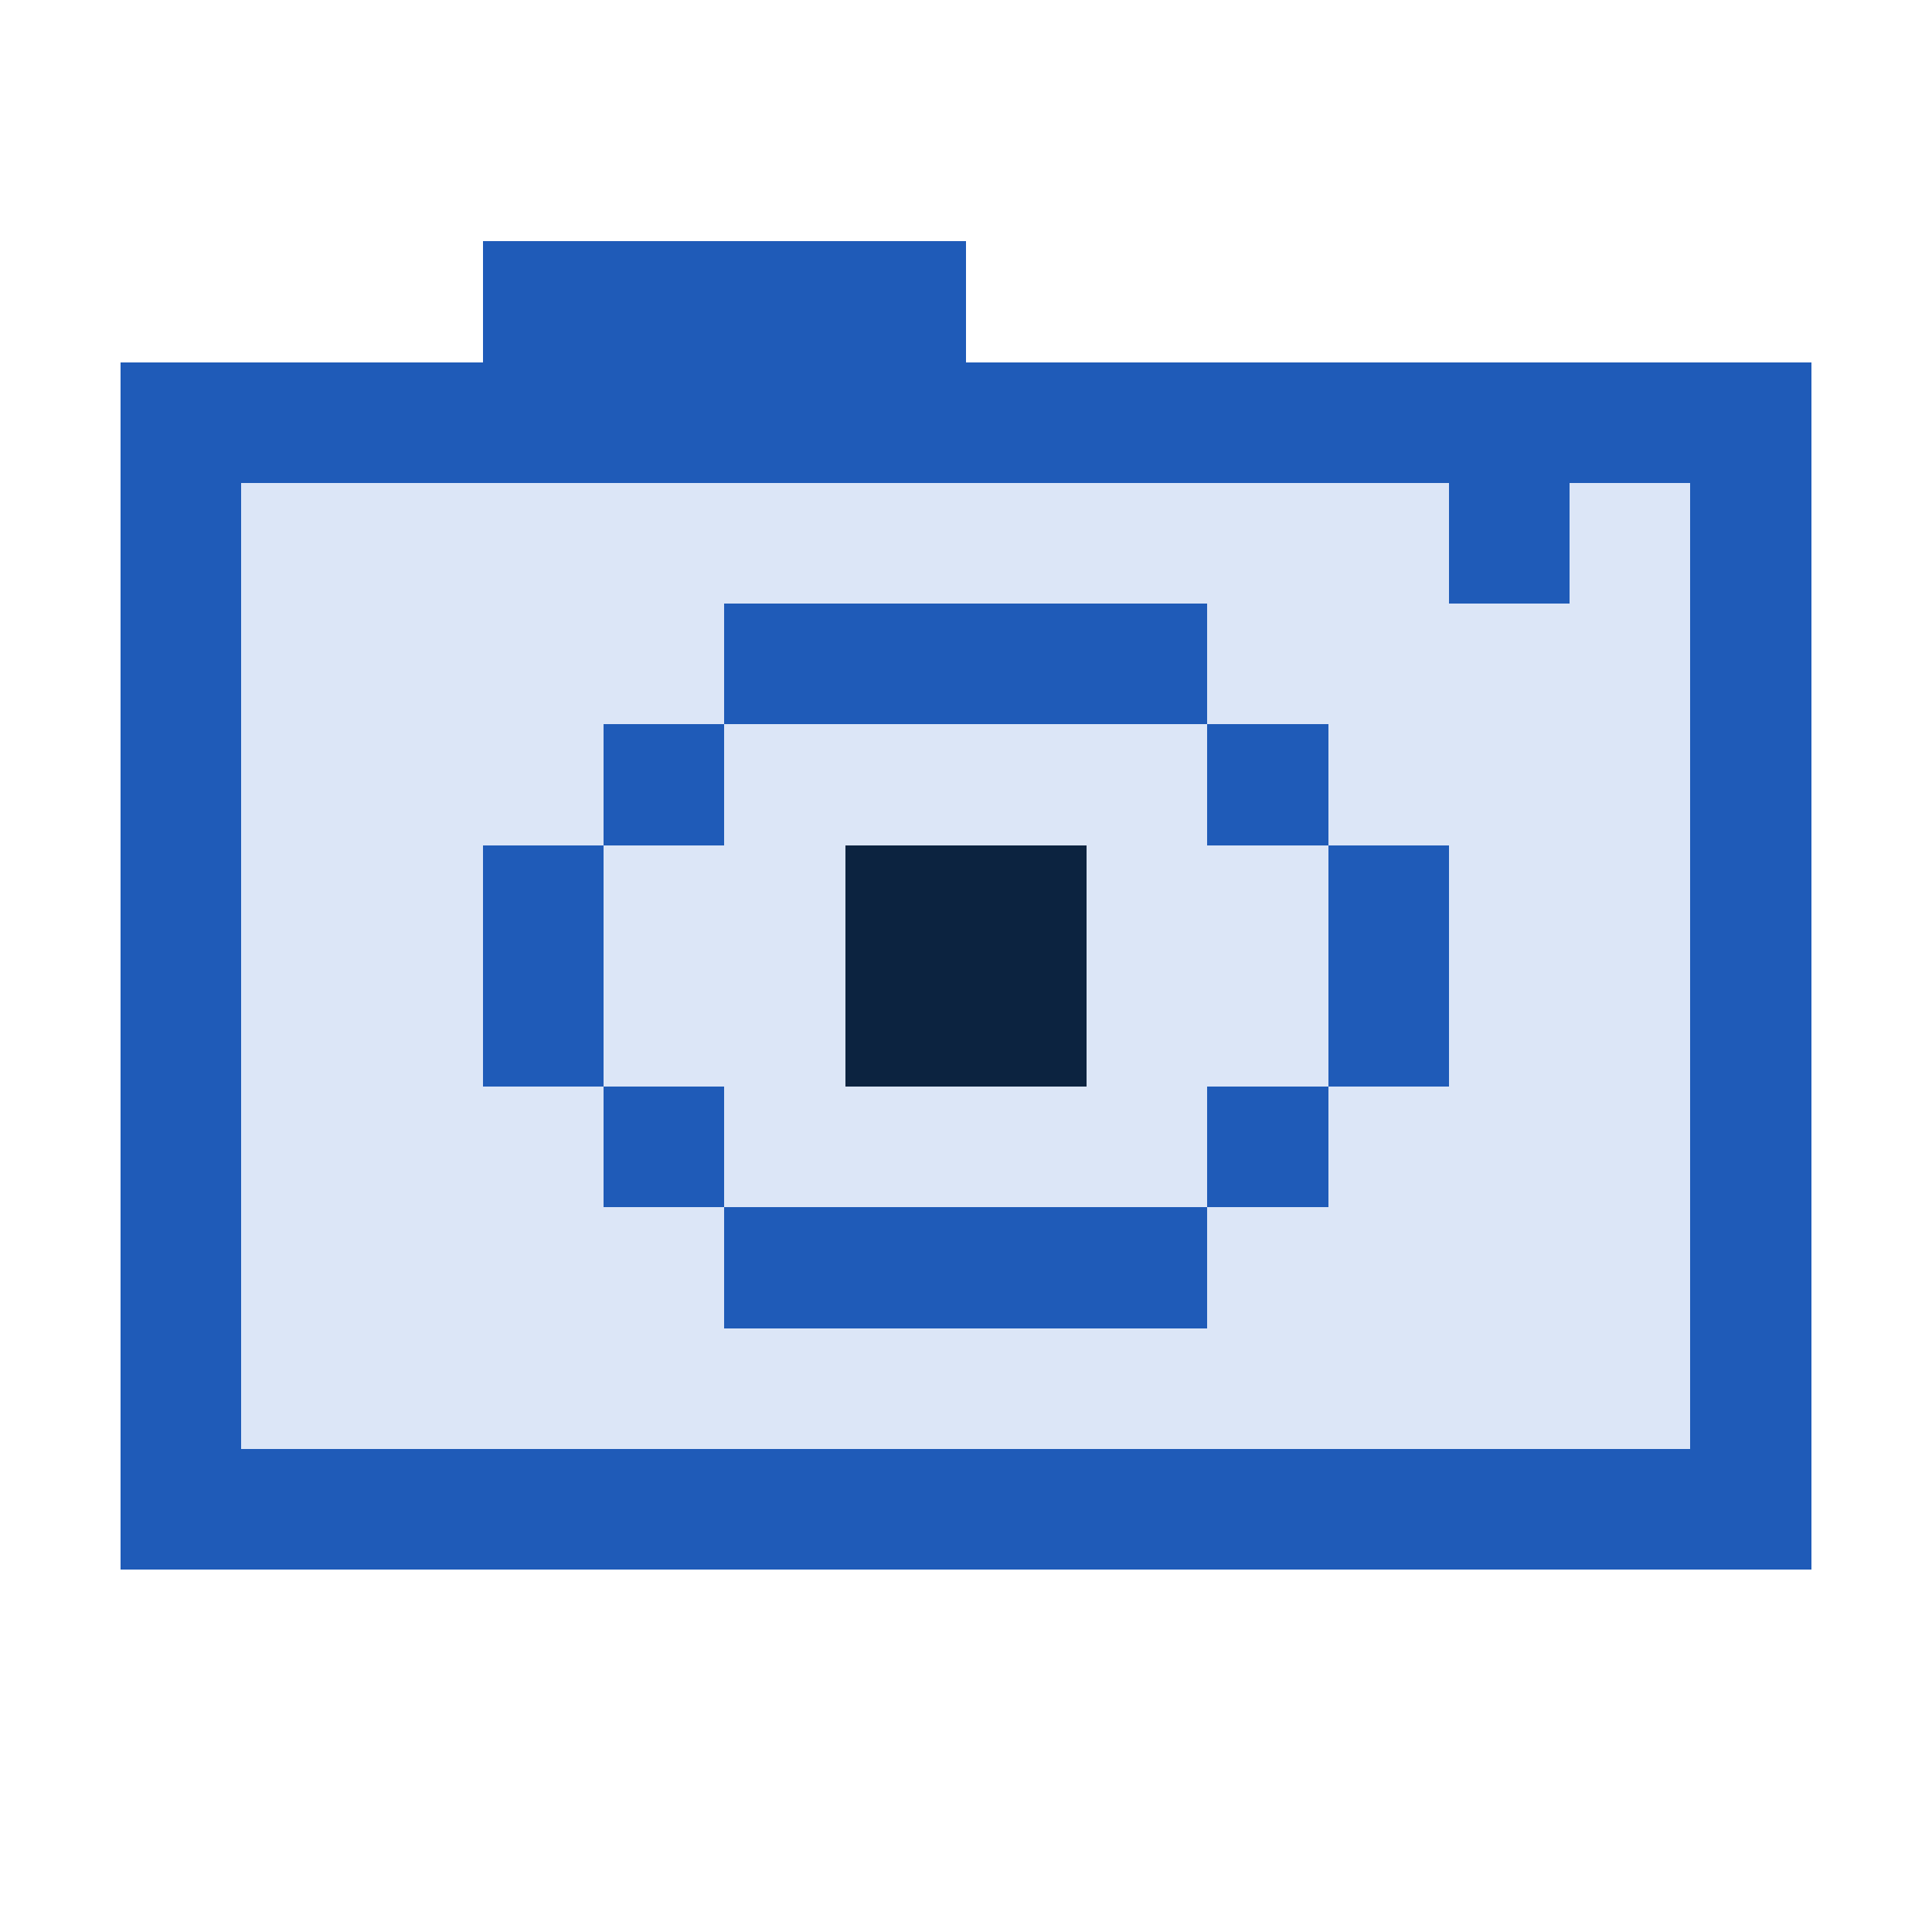
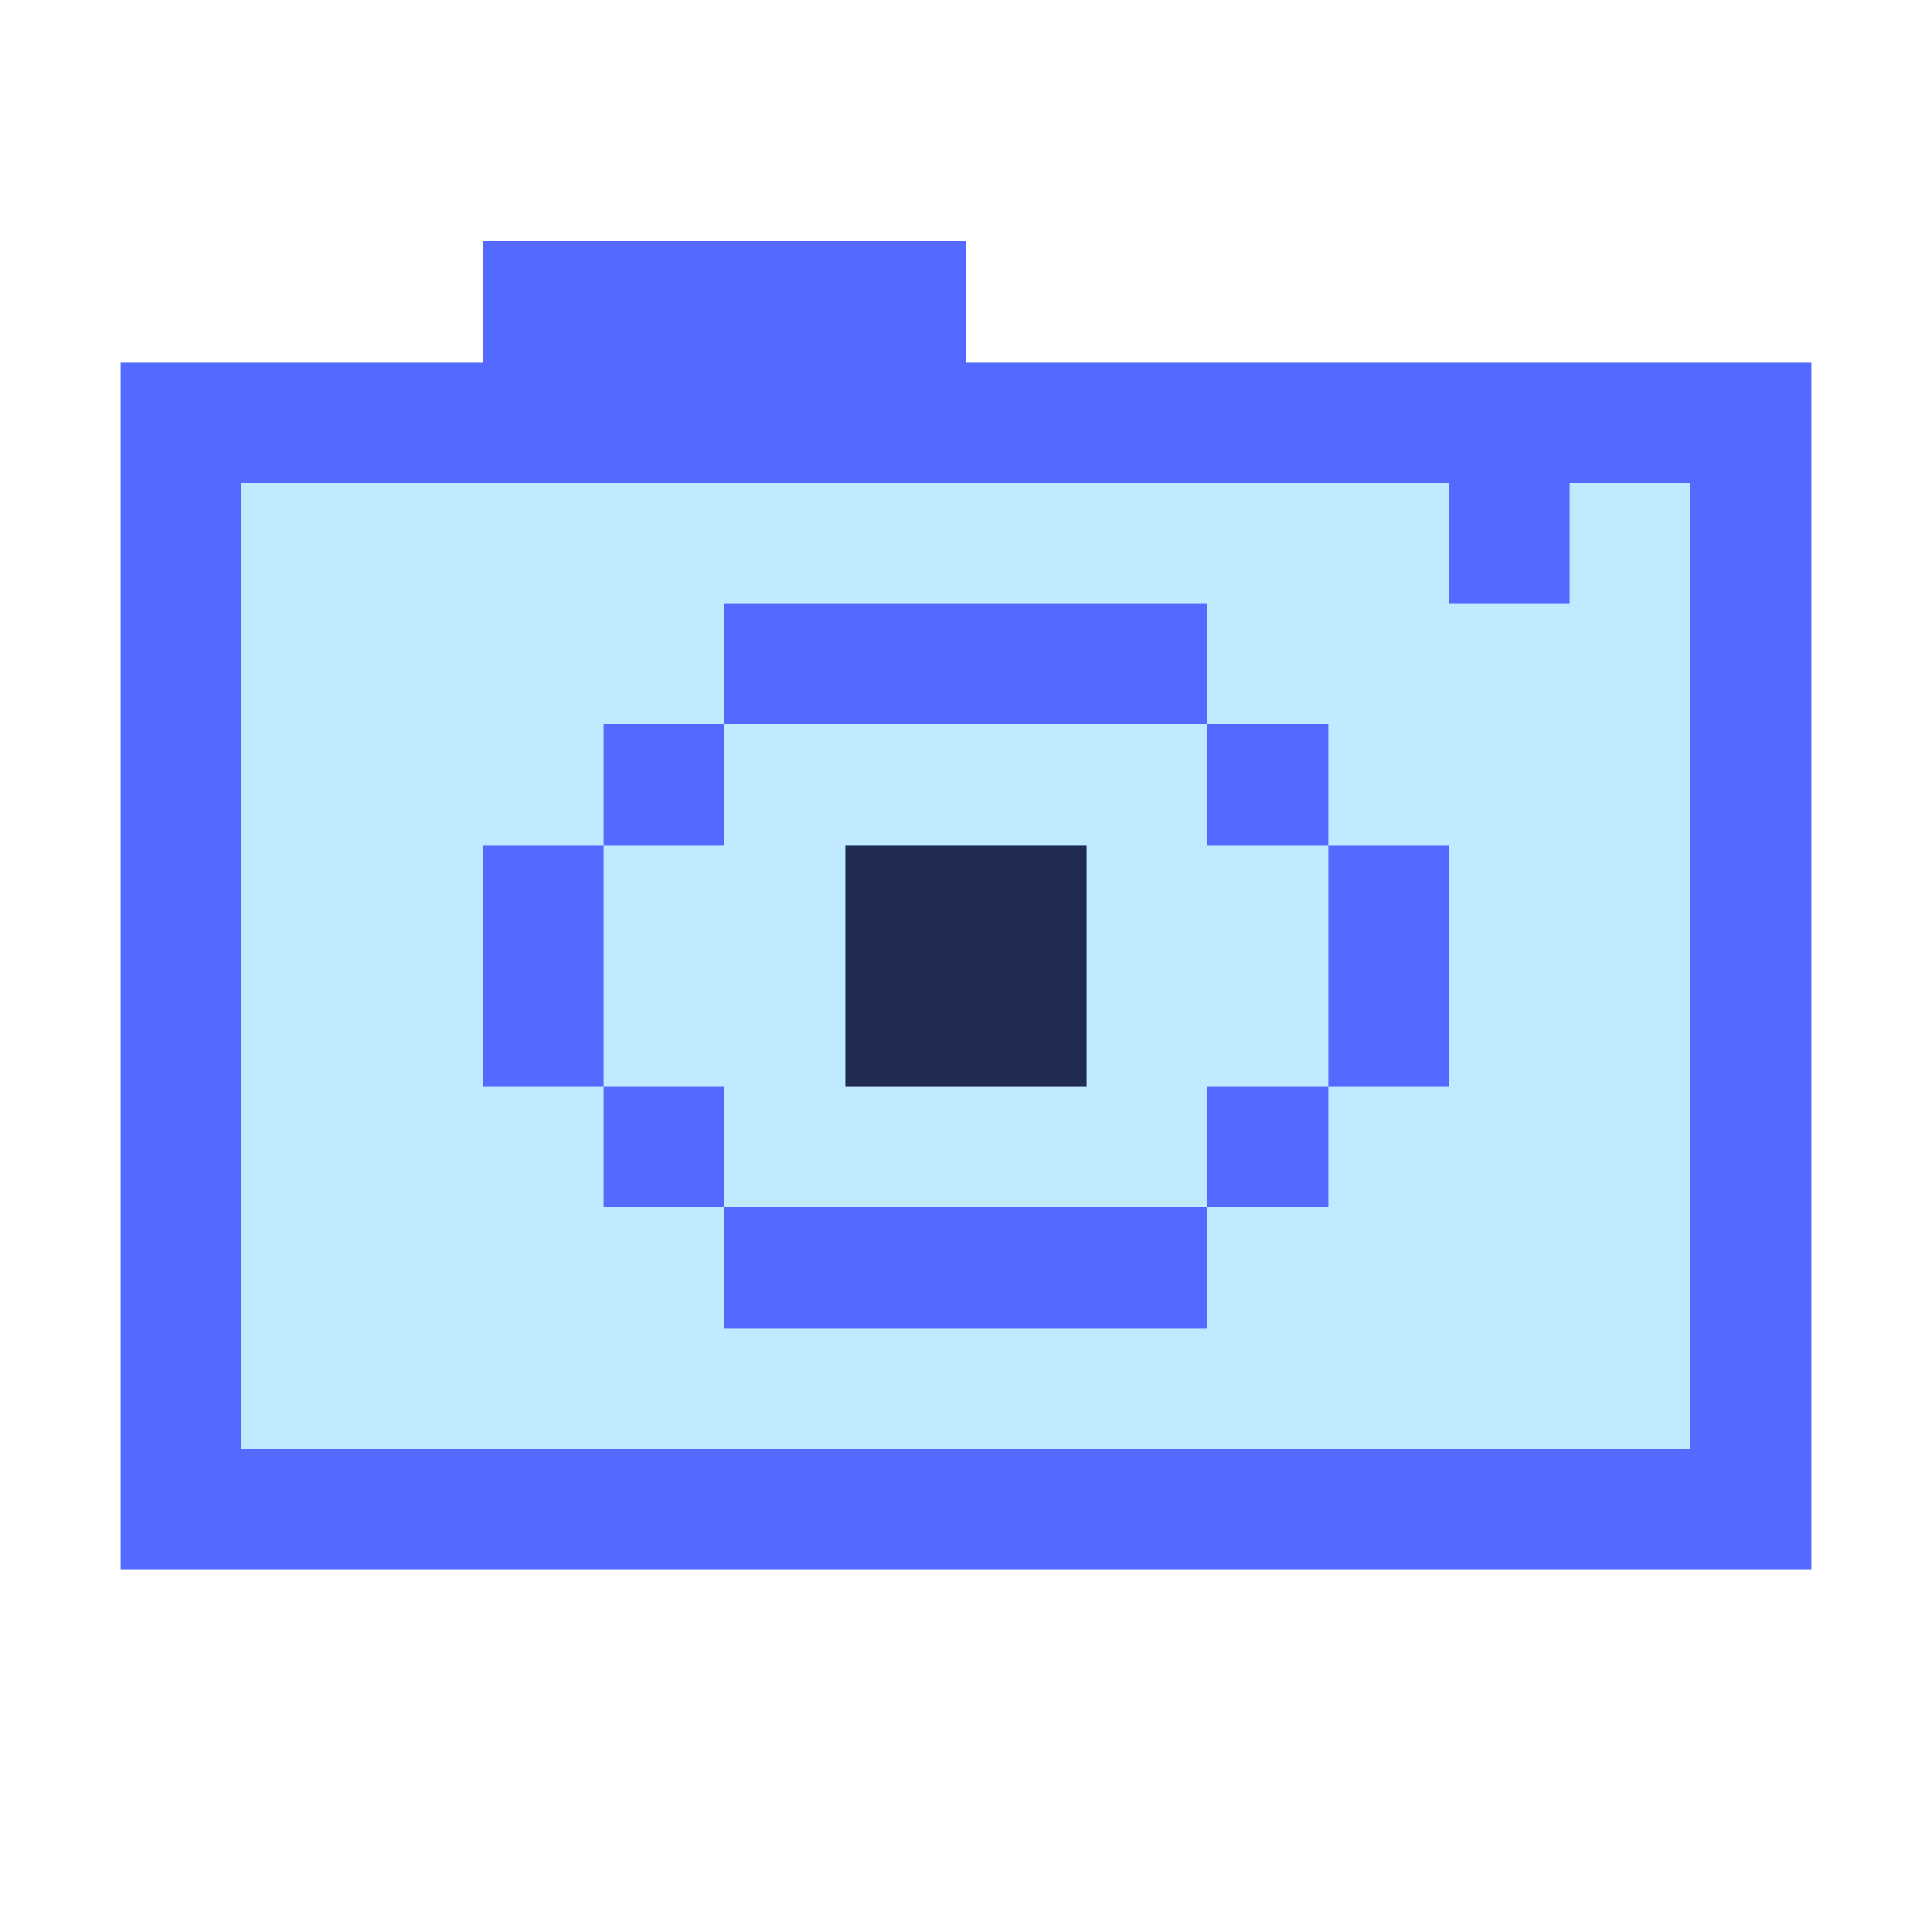
<svg xmlns="http://www.w3.org/2000/svg" viewBox="0 0 16 16" width="64" height="64" shape-rendering="crispEdges" role="img" aria-label="Photo">
-   <rect x="4" y="2" width="4" height="1" fill="#1F5BB8" />
-   <rect x="1" y="3" width="14" height="1" fill="#1F5BB8" />
-   <rect x="1" y="4" width="1" height="1" fill="#1F5BB8" />
-   <rect x="2" y="4" width="10" height="1" fill="#DCE6F7" />
-   <rect x="12" y="4" width="1" height="1" fill="#1F5BB8" />
-   <rect x="13" y="4" width="1" height="1" fill="#DCE6F7" />
-   <rect x="14" y="4" width="1" height="1" fill="#1F5BB8" />
-   <rect x="1" y="5" width="1" height="1" fill="#1F5BB8" />
-   <rect x="2" y="5" width="4" height="1" fill="#DCE6F7" />
-   <rect x="6" y="5" width="4" height="1" fill="#1F5BB8" />
-   <rect x="10" y="5" width="4" height="1" fill="#DCE6F7" />
-   <rect x="14" y="5" width="1" height="1" fill="#1F5BB8" />
-   <rect x="1" y="6" width="1" height="1" fill="#1F5BB8" />
-   <rect x="2" y="6" width="3" height="1" fill="#DCE6F7" />
-   <rect x="5" y="6" width="1" height="1" fill="#1F5BB8" />
-   <rect x="6" y="6" width="4" height="1" fill="#DCE6F7" />
-   <rect x="10" y="6" width="1" height="1" fill="#1F5BB8" />
-   <rect x="11" y="6" width="3" height="1" fill="#DCE6F7" />
-   <rect x="14" y="6" width="1" height="1" fill="#1F5BB8" />
-   <rect x="1" y="7" width="1" height="1" fill="#1F5BB8" />
-   <rect x="2" y="7" width="2" height="1" fill="#DCE6F7" />
-   <rect x="4" y="7" width="1" height="1" fill="#1F5BB8" />
-   <rect x="5" y="7" width="2" height="1" fill="#DCE6F7" />
-   <rect x="7" y="7" width="2" height="1" fill="#0C2340" />
-   <rect x="9" y="7" width="2" height="1" fill="#DCE6F7" />
-   <rect x="11" y="7" width="1" height="1" fill="#1F5BB8" />
-   <rect x="12" y="7" width="2" height="1" fill="#DCE6F7" />
-   <rect x="14" y="7" width="1" height="1" fill="#1F5BB8" />
-   <rect x="1" y="8" width="1" height="1" fill="#1F5BB8" />
-   <rect x="2" y="8" width="2" height="1" fill="#DCE6F7" />
-   <rect x="4" y="8" width="1" height="1" fill="#1F5BB8" />
-   <rect x="5" y="8" width="2" height="1" fill="#DCE6F7" />
-   <rect x="7" y="8" width="2" height="1" fill="#0C2340" />
-   <rect x="9" y="8" width="2" height="1" fill="#DCE6F7" />
-   <rect x="11" y="8" width="1" height="1" fill="#1F5BB8" />
-   <rect x="12" y="8" width="2" height="1" fill="#DCE6F7" />
-   <rect x="14" y="8" width="1" height="1" fill="#1F5BB8" />
-   <rect x="1" y="9" width="1" height="1" fill="#1F5BB8" />
-   <rect x="2" y="9" width="3" height="1" fill="#DCE6F7" />
-   <rect x="5" y="9" width="1" height="1" fill="#1F5BB8" />
-   <rect x="6" y="9" width="4" height="1" fill="#DCE6F7" />
-   <rect x="10" y="9" width="1" height="1" fill="#1F5BB8" />
-   <rect x="11" y="9" width="3" height="1" fill="#DCE6F7" />
-   <rect x="14" y="9" width="1" height="1" fill="#1F5BB8" />
-   <rect x="1" y="10" width="1" height="1" fill="#1F5BB8" />
-   <rect x="2" y="10" width="4" height="1" fill="#DCE6F7" />
-   <rect x="6" y="10" width="4" height="1" fill="#1F5BB8" />
-   <rect x="10" y="10" width="4" height="1" fill="#DCE6F7" />
-   <rect x="14" y="10" width="1" height="1" fill="#1F5BB8" />
-   <rect x="1" y="11" width="1" height="1" fill="#1F5BB8" />
-   <rect x="2" y="11" width="12" height="1" fill="#DCE6F7" />
-   <rect x="14" y="11" width="1" height="1" fill="#1F5BB8" />
-   <rect x="1" y="12" width="14" height="1" fill="#1F5BB8" />
+   <rect x="4" y="2" width="4" height="1" fill="#5369FF" />
+   <rect x="1" y="3" width="14" height="1" fill="#5369FF" />
+   <rect x="1" y="4" width="1" height="1" fill="#5369FF" />
+   <rect x="2" y="4" width="10" height="1" fill="#BFEAFF" />
+   <rect x="12" y="4" width="1" height="1" fill="#5369FF" />
+   <rect x="13" y="4" width="1" height="1" fill="#BFEAFF" />
+   <rect x="14" y="4" width="1" height="1" fill="#5369FF" />
+   <rect x="1" y="5" width="1" height="1" fill="#5369FF" />
+   <rect x="2" y="5" width="4" height="1" fill="#BFEAFF" />
+   <rect x="6" y="5" width="4" height="1" fill="#5369FF" />
+   <rect x="10" y="5" width="4" height="1" fill="#BFEAFF" />
+   <rect x="14" y="5" width="1" height="1" fill="#5369FF" />
+   <rect x="1" y="6" width="1" height="1" fill="#5369FF" />
+   <rect x="2" y="6" width="3" height="1" fill="#BFEAFF" />
+   <rect x="5" y="6" width="1" height="1" fill="#5369FF" />
+   <rect x="6" y="6" width="4" height="1" fill="#BFEAFF" />
+   <rect x="10" y="6" width="1" height="1" fill="#5369FF" />
+   <rect x="11" y="6" width="3" height="1" fill="#BFEAFF" />
+   <rect x="14" y="6" width="1" height="1" fill="#5369FF" />
+   <rect x="1" y="7" width="1" height="1" fill="#5369FF" />
+   <rect x="2" y="7" width="2" height="1" fill="#BFEAFF" />
+   <rect x="4" y="7" width="1" height="1" fill="#5369FF" />
+   <rect x="5" y="7" width="2" height="1" fill="#BFEAFF" />
+   <rect x="7" y="7" width="2" height="1" fill="#202C53" />
+   <rect x="9" y="7" width="2" height="1" fill="#BFEAFF" />
+   <rect x="11" y="7" width="1" height="1" fill="#5369FF" />
+   <rect x="12" y="7" width="2" height="1" fill="#BFEAFF" />
+   <rect x="14" y="7" width="1" height="1" fill="#5369FF" />
+   <rect x="1" y="8" width="1" height="1" fill="#5369FF" />
+   <rect x="2" y="8" width="2" height="1" fill="#BFEAFF" />
+   <rect x="4" y="8" width="1" height="1" fill="#5369FF" />
+   <rect x="5" y="8" width="2" height="1" fill="#BFEAFF" />
+   <rect x="7" y="8" width="2" height="1" fill="#202C53" />
+   <rect x="9" y="8" width="2" height="1" fill="#BFEAFF" />
+   <rect x="11" y="8" width="1" height="1" fill="#5369FF" />
+   <rect x="12" y="8" width="2" height="1" fill="#BFEAFF" />
+   <rect x="14" y="8" width="1" height="1" fill="#5369FF" />
+   <rect x="1" y="9" width="1" height="1" fill="#5369FF" />
+   <rect x="2" y="9" width="3" height="1" fill="#BFEAFF" />
+   <rect x="5" y="9" width="1" height="1" fill="#5369FF" />
+   <rect x="6" y="9" width="4" height="1" fill="#BFEAFF" />
+   <rect x="10" y="9" width="1" height="1" fill="#5369FF" />
+   <rect x="11" y="9" width="3" height="1" fill="#BFEAFF" />
+   <rect x="14" y="9" width="1" height="1" fill="#5369FF" />
+   <rect x="1" y="10" width="1" height="1" fill="#5369FF" />
+   <rect x="2" y="10" width="4" height="1" fill="#BFEAFF" />
+   <rect x="6" y="10" width="4" height="1" fill="#5369FF" />
+   <rect x="10" y="10" width="4" height="1" fill="#BFEAFF" />
+   <rect x="14" y="10" width="1" height="1" fill="#5369FF" />
+   <rect x="1" y="11" width="1" height="1" fill="#5369FF" />
+   <rect x="2" y="11" width="12" height="1" fill="#BFEAFF" />
+   <rect x="14" y="11" width="1" height="1" fill="#5369FF" />
+   <rect x="1" y="12" width="14" height="1" fill="#5369FF" />
</svg>
